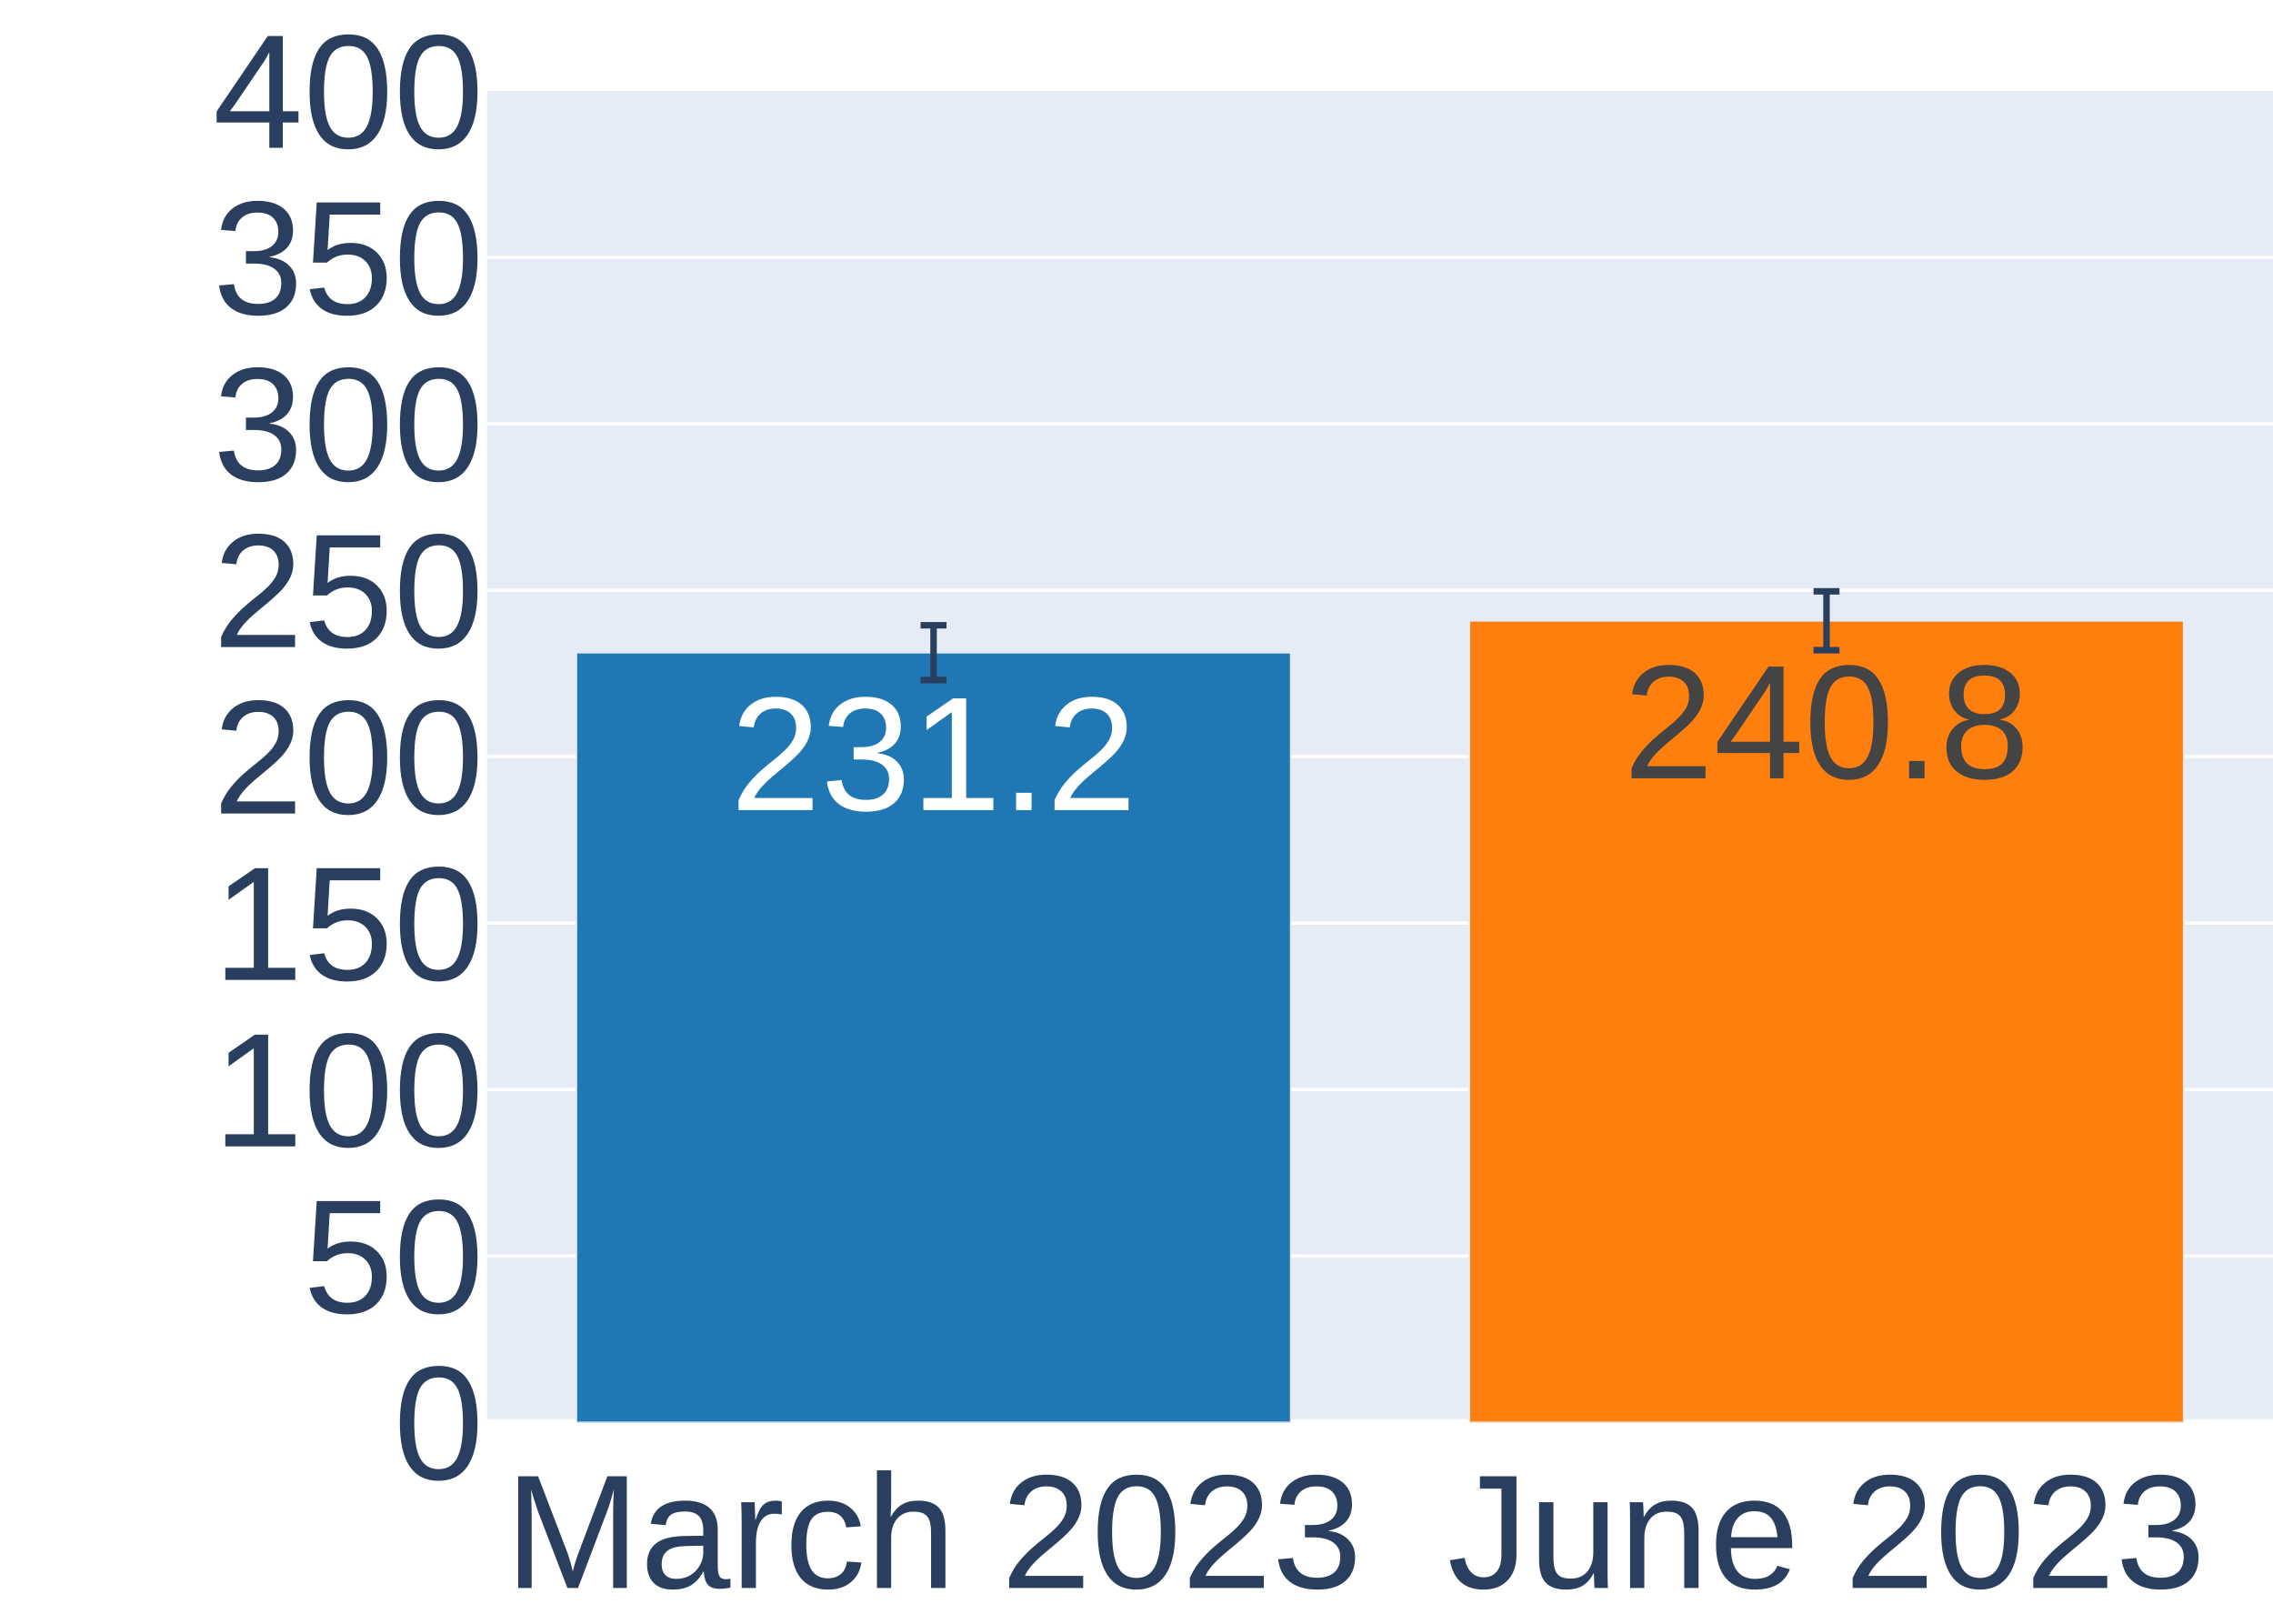
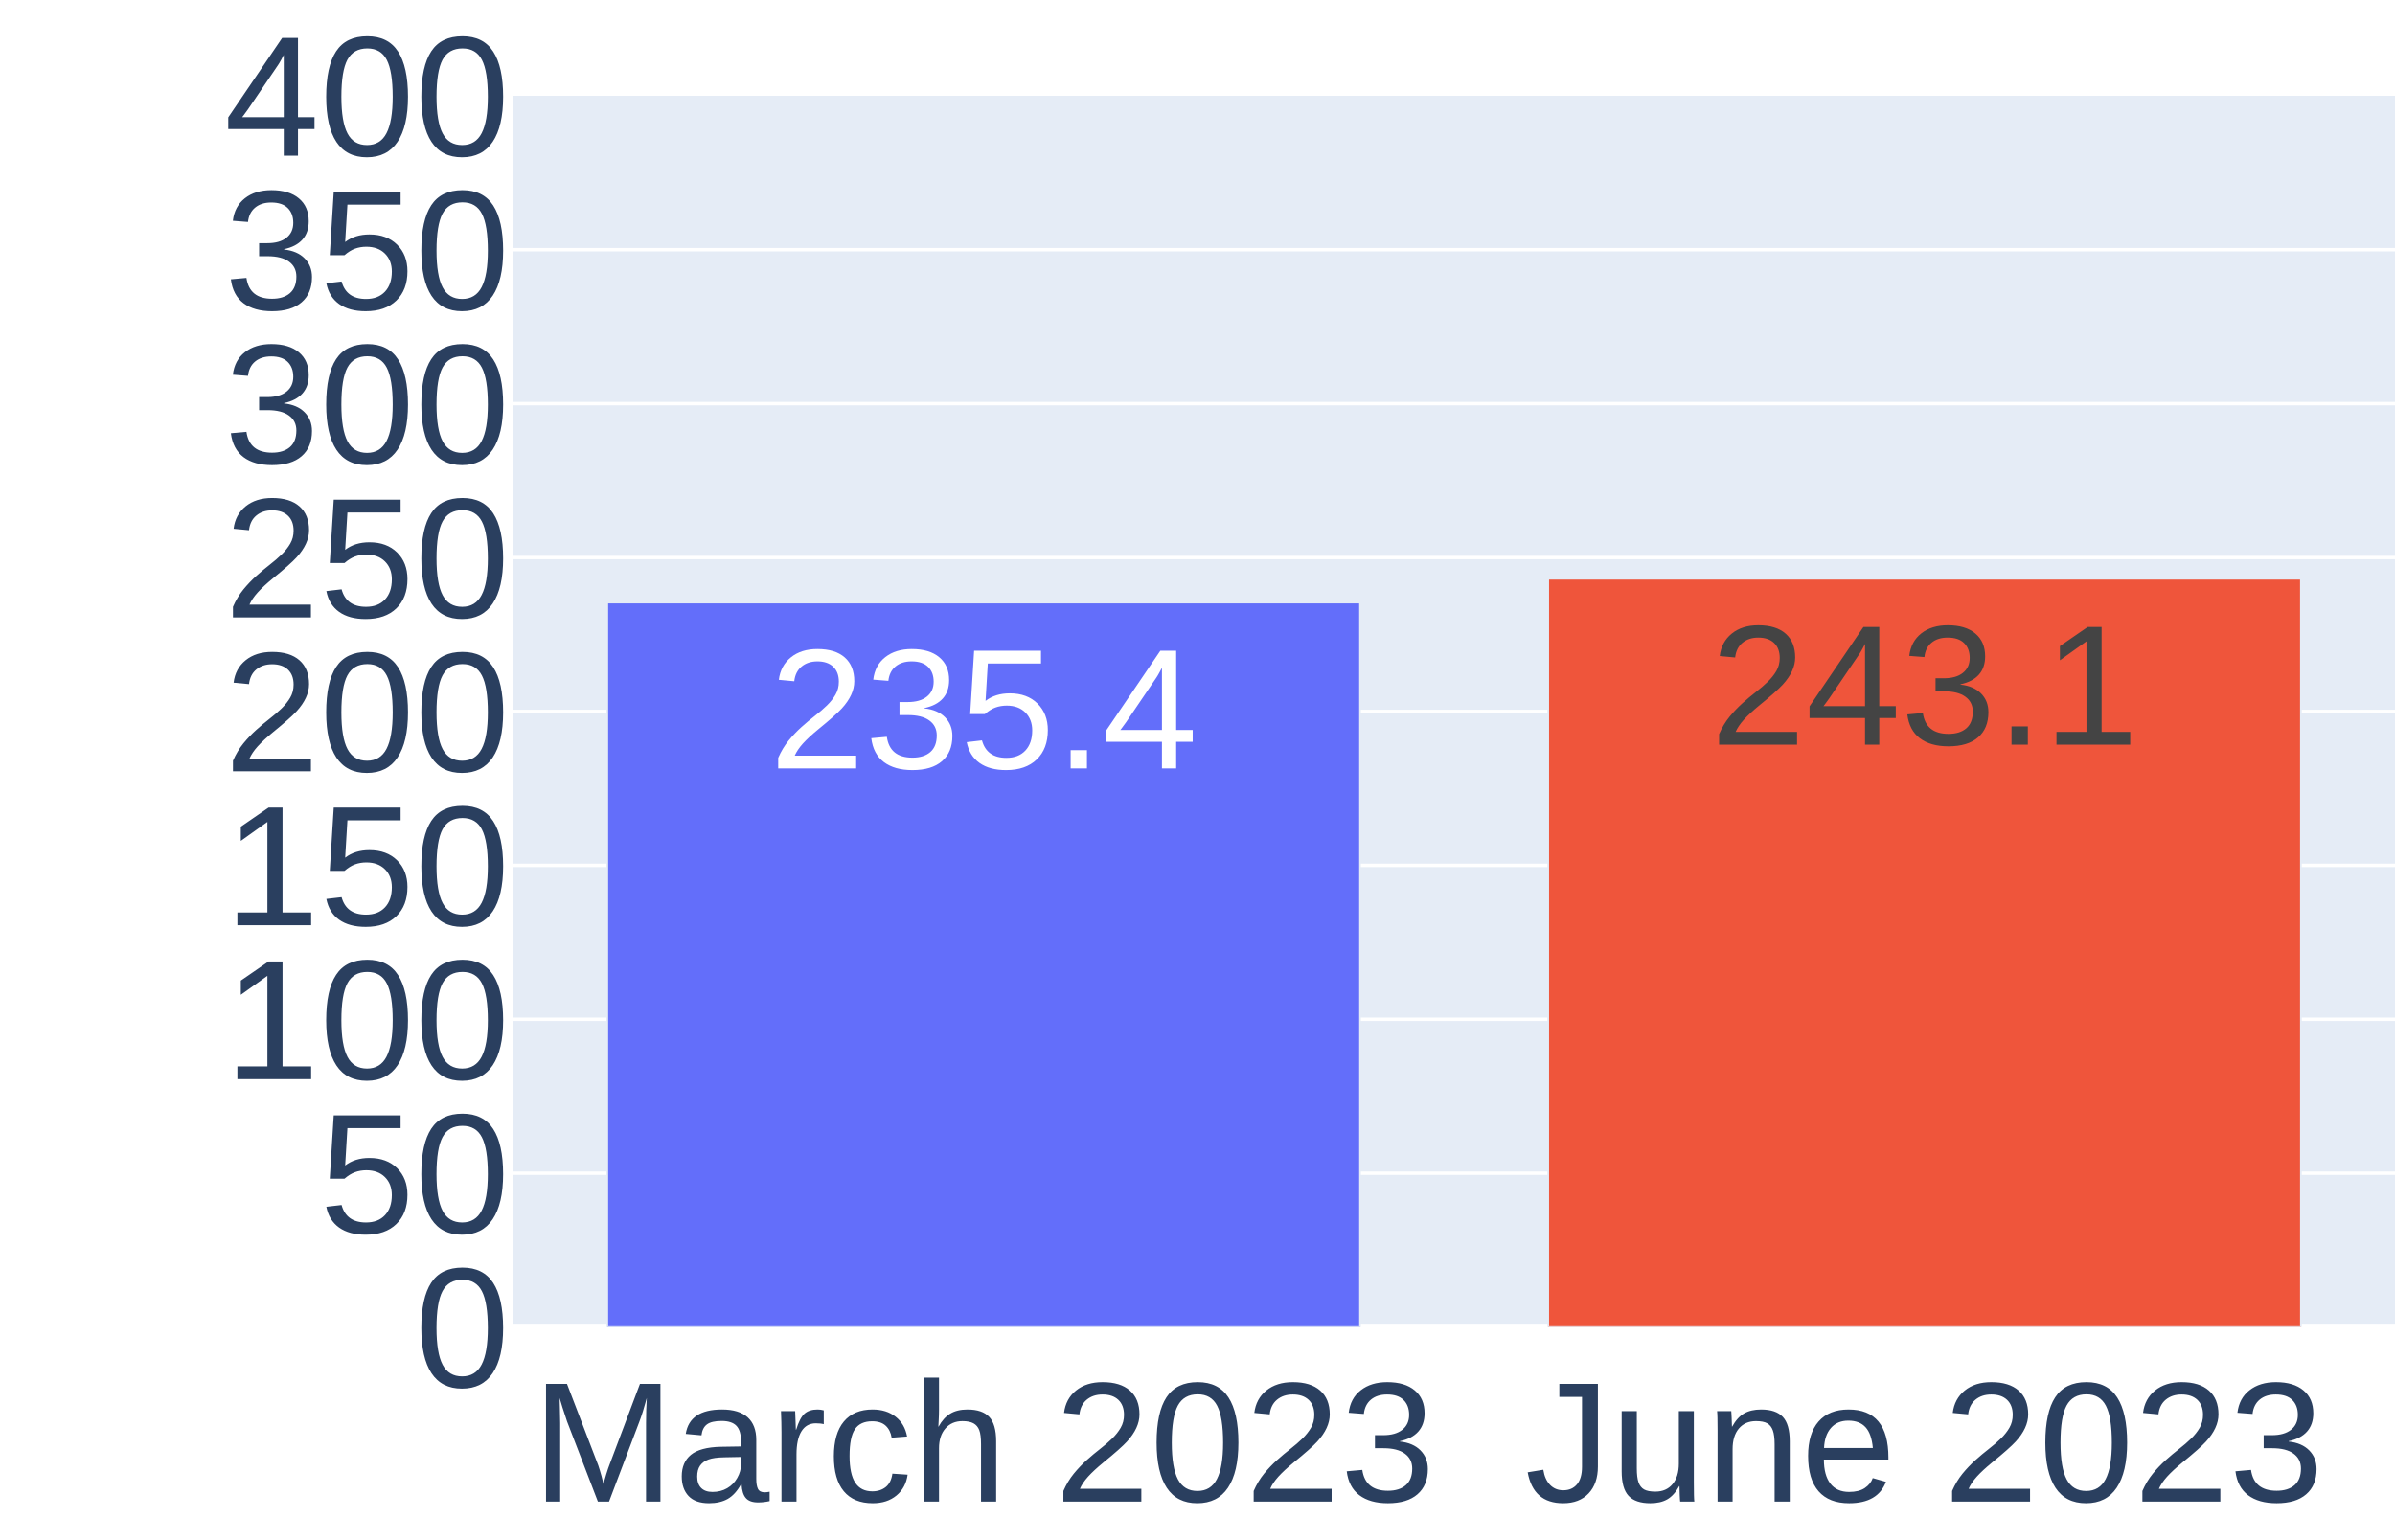
- <svg xmlns="http://www.w3.org/2000/svg" class="main-svg" width="700" height="500" style="" viewBox="0 0 700 500">
-   <rect x="0" y="0" width="700" height="500" style="fill: rgb(255, 255, 255); fill-opacity: 1;" />
-   <defs id="defs-83f928">
+ <svg xmlns="http://www.w3.org/2000/svg" class="main-svg" width="700" height="450" style="" viewBox="0 0 700 450">
+   <rect x="0" y="0" width="700" height="450" style="fill: rgb(255, 255, 255); fill-opacity: 1;" />
+   <defs id="defs-c6f81c">
    <g class="clips">
-       <clipPath id="clip83f928xyplot" class="plotclip">
-         <rect width="550" height="410" />
+       <clipPath id="clipc6f81cxyplot" class="plotclip">
+         <rect width="550" height="360" />
      </clipPath>
-       <clipPath class="axesclip" id="clip83f928x">
-         <rect x="150" y="0" width="550" height="500" />
+       <clipPath class="axesclip" id="clipc6f81cx">
+         <rect x="150" y="0" width="550" height="450" />
      </clipPath>
-       <clipPath class="axesclip" id="clip83f928y">
-         <rect x="0" y="28" width="700" height="410" />
+       <clipPath class="axesclip" id="clipc6f81cy">
+         <rect x="0" y="28" width="700" height="360" />
      </clipPath>
-       <clipPath class="axesclip" id="clip83f928xy">
-         <rect x="150" y="28" width="550" height="410" />
+       <clipPath class="axesclip" id="clipc6f81cxy">
+         <rect x="150" y="28" width="550" height="360" />
      </clipPath>
    </g>
    <g class="gradients" />
    <g class="patterns" />
  </defs>
  <g class="bglayer">
-     <rect class="bg" x="150" y="28" width="550" height="410" style="fill: rgb(229, 236, 246); fill-opacity: 1; stroke-width: 0;" />
+     <rect class="bg" x="150" y="28" width="550" height="360" style="fill: rgb(229, 236, 246); fill-opacity: 1; stroke-width: 0;" />
  </g>
  <g class="layer-below">
    <g class="imagelayer" />
    <g class="shapelayer" />
  </g>
  <g class="cartesianlayer">
    <g class="subplot xy">
      <g class="layer-subplot">
        <g class="shapelayer" />
        <g class="imagelayer" />
      </g>
      <g class="minor-gridlayer">
        <g class="x" />
        <g class="y" />
      </g>
      <g class="gridlayer">
        <g class="x" />
        <g class="y">
-           <path class="ygrid crisp" transform="translate(0,386.75)" d="M150,0h550" style="stroke: rgb(255, 255, 255); stroke-opacity: 1; stroke-width: 1px;" />
-           <path class="ygrid crisp" transform="translate(0,335.5)" d="M150,0h550" style="stroke: rgb(255, 255, 255); stroke-opacity: 1; stroke-width: 1px;" />
-           <path class="ygrid crisp" transform="translate(0,284.25)" d="M150,0h550" style="stroke: rgb(255, 255, 255); stroke-opacity: 1; stroke-width: 1px;" />
-           <path class="ygrid crisp" transform="translate(0,233)" d="M150,0h550" style="stroke: rgb(255, 255, 255); stroke-opacity: 1; stroke-width: 1px;" />
-           <path class="ygrid crisp" transform="translate(0,181.75)" d="M150,0h550" style="stroke: rgb(255, 255, 255); stroke-opacity: 1; stroke-width: 1px;" />
-           <path class="ygrid crisp" transform="translate(0,130.5)" d="M150,0h550" style="stroke: rgb(255, 255, 255); stroke-opacity: 1; stroke-width: 1px;" />
-           <path class="ygrid crisp" transform="translate(0,79.25)" d="M150,0h550" style="stroke: rgb(255, 255, 255); stroke-opacity: 1; stroke-width: 1px;" />
+           <path class="ygrid crisp" transform="translate(0,343)" d="M150,0h550" style="stroke: rgb(255, 255, 255); stroke-opacity: 1; stroke-width: 1px;" />
+           <path class="ygrid crisp" transform="translate(0,298)" d="M150,0h550" style="stroke: rgb(255, 255, 255); stroke-opacity: 1; stroke-width: 1px;" />
+           <path class="ygrid crisp" transform="translate(0,253)" d="M150,0h550" style="stroke: rgb(255, 255, 255); stroke-opacity: 1; stroke-width: 1px;" />
+           <path class="ygrid crisp" transform="translate(0,208)" d="M150,0h550" style="stroke: rgb(255, 255, 255); stroke-opacity: 1; stroke-width: 1px;" />
+           <path class="ygrid crisp" transform="translate(0,163)" d="M150,0h550" style="stroke: rgb(255, 255, 255); stroke-opacity: 1; stroke-width: 1px;" />
+           <path class="ygrid crisp" transform="translate(0,118)" d="M150,0h550" style="stroke: rgb(255, 255, 255); stroke-opacity: 1; stroke-width: 1px;" />
+           <path class="ygrid crisp" transform="translate(0,73)" d="M150,0h550" style="stroke: rgb(255, 255, 255); stroke-opacity: 1; stroke-width: 1px;" />
        </g>
      </g>
      <g class="zerolinelayer">
-         <path class="yzl zl crisp" transform="translate(0,438)" d="M150,0h550" style="stroke: rgb(255, 255, 255); stroke-opacity: 1; stroke-width: 2px;" />
+         <path class="yzl zl crisp" transform="translate(0,388)" d="M150,0h550" style="stroke: rgb(255, 255, 255); stroke-opacity: 1; stroke-width: 2px;" />
      </g>
      <path class="xlines-below" />
      <path class="ylines-below" />
      <g class="overlines-below" />
      <g class="xaxislayer-below" />
      <g class="yaxislayer-below" />
      <g class="overaxes-below" />
-       <g class="plot" transform="translate(150,28)" clip-path="url(#clip83f928xyplot)">
+       <g class="plot" transform="translate(150,28)" clip-path="url(#clipc6f81cxyplot)">
        <g class="barlayer mlayer">
          <g class="trace bars" style="opacity: 1;">
            <g class="points">
              <g class="point">
-                 <path d="M27.5,410V172.97H247.5V410Z" style="vector-effect: none; opacity: 1; stroke-width: 0.5px; fill: rgb(31, 119, 180); fill-opacity: 1; stroke: rgb(229, 236, 246); stroke-opacity: 1;" />
-                 <text class="bartext bartext-inside" text-anchor="middle" data-notex="1" x="0" y="0" style="font-family: Arial; font-size: 50px; fill: rgb(255, 255, 255); fill-opacity: 1; white-space: pre;" transform="translate(137.5,221.47)">231.2</text>
+                 <path d="M27.5,360V148.16H247.5V360Z" style="vector-effect: none; opacity: 1; stroke-width: 0.5px; fill: rgb(99, 110, 250); fill-opacity: 1; stroke: rgb(229, 236, 246); stroke-opacity: 1;" />
+                 <text class="bartext bartext-inside" text-anchor="middle" data-notex="1" x="0" y="0" style="font-family: Arial; font-size: 50px; fill: rgb(255, 255, 255); fill-opacity: 1; white-space: pre;" transform="translate(137.5,196.66)">235.4</text>
              </g>
              <g class="point">
-                 <path d="M302.5,410V163.16H522.5V410Z" style="vector-effect: none; opacity: 1; stroke-width: 0.5px; fill: rgb(255, 127, 14); fill-opacity: 1; stroke: rgb(229, 236, 246); stroke-opacity: 1;" />
-                 <text class="bartext bartext-inside" text-anchor="middle" data-notex="1" x="0" y="0" style="font-family: Arial; font-size: 50px; fill: rgb(68, 68, 68); fill-opacity: 1; white-space: pre;" transform="translate(412.5,211.66)">240.8</text>
+                 <path d="M302.5,360V141.21H522.5V360Z" style="vector-effect: none; opacity: 1; stroke-width: 0.5px; fill: rgb(239, 85, 59); fill-opacity: 1; stroke: rgb(229, 236, 246); stroke-opacity: 1;" />
+                 <text class="bartext bartext-inside" text-anchor="middle" data-notex="1" x="0" y="0" style="font-family: Arial; font-size: 50px; fill: rgb(68, 68, 68); fill-opacity: 1; white-space: pre;" transform="translate(412.5,189.71)">243.1</text>
              </g>
-             </g>
-             <g class="errorbar" style="opacity: 1;">
-               <path class="yerror" d="M133.5,164.54h8m-4,0V181.41m-4,0h8" style="vector-effect: none; stroke-width: 2px; stroke: rgb(42, 63, 95); stroke-opacity: 1;" />
-             </g>
-             <g class="errorbar" style="opacity: 1;">
-               <path class="yerror" d="M408.5,154.09h8m-4,0V172.22m-4,0h8" style="vector-effect: none; stroke-width: 2px; stroke: rgb(42, 63, 95); stroke-opacity: 1;" />
            </g>
          </g>
        </g>
      </g>
      <g class="overplot" />
      <path class="xlines-above crisp" d="M0,0" style="fill: none;" />
      <path class="ylines-above crisp" d="M0,0" style="fill: none;" />
      <g class="overlines-above" />
      <g class="xaxislayer-above">
        <g class="xtick">
-           <text text-anchor="middle" x="0" y="489" transform="translate(287.5,0)" style="font-family: Arial; font-size: 50px; fill: rgb(42, 63, 95); fill-opacity: 1; white-space: pre; opacity: 1;">March 2023</text>
+           <text text-anchor="middle" x="0" y="439" transform="translate(287.5,0)" style="font-family: Arial; font-size: 50px; fill: rgb(42, 63, 95); fill-opacity: 1; white-space: pre; opacity: 1;">March 2023</text>
        </g>
        <g class="xtick">
-           <text text-anchor="middle" x="0" y="489" transform="translate(562.5,0)" style="font-family: Arial; font-size: 50px; fill: rgb(42, 63, 95); fill-opacity: 1; white-space: pre; opacity: 1;">June 2023</text>
+           <text text-anchor="middle" x="0" y="439" transform="translate(562.5,0)" style="font-family: Arial; font-size: 50px; fill: rgb(42, 63, 95); fill-opacity: 1; white-space: pre; opacity: 1;">June 2023</text>
        </g>
      </g>
      <g class="yaxislayer-above">
        <g class="ytick">
-           <text text-anchor="end" x="149" y="17.5" transform="translate(0,438)" style="font-family: Arial; font-size: 50px; fill: rgb(42, 63, 95); fill-opacity: 1; white-space: pre; opacity: 1;">0</text>
+           <text text-anchor="end" x="149" y="17.5" transform="translate(0,388)" style="font-family: Arial; font-size: 50px; fill: rgb(42, 63, 95); fill-opacity: 1; white-space: pre; opacity: 1;">0</text>
        </g>
        <g class="ytick">
-           <text text-anchor="end" x="149" y="17.5" style="font-family: Arial; font-size: 50px; fill: rgb(42, 63, 95); fill-opacity: 1; white-space: pre; opacity: 1;" transform="translate(0,386.75)">50</text>
+           <text text-anchor="end" x="149" y="17.5" style="font-family: Arial; font-size: 50px; fill: rgb(42, 63, 95); fill-opacity: 1; white-space: pre; opacity: 1;" transform="translate(0,343)">50</text>
        </g>
        <g class="ytick">
-           <text text-anchor="end" x="149" y="17.5" style="font-family: Arial; font-size: 50px; fill: rgb(42, 63, 95); fill-opacity: 1; white-space: pre; opacity: 1;" transform="translate(0,335.5)">100</text>
+           <text text-anchor="end" x="149" y="17.5" style="font-family: Arial; font-size: 50px; fill: rgb(42, 63, 95); fill-opacity: 1; white-space: pre; opacity: 1;" transform="translate(0,298)">100</text>
        </g>
        <g class="ytick">
-           <text text-anchor="end" x="149" y="17.5" style="font-family: Arial; font-size: 50px; fill: rgb(42, 63, 95); fill-opacity: 1; white-space: pre; opacity: 1;" transform="translate(0,284.25)">150</text>
+           <text text-anchor="end" x="149" y="17.5" style="font-family: Arial; font-size: 50px; fill: rgb(42, 63, 95); fill-opacity: 1; white-space: pre; opacity: 1;" transform="translate(0,253)">150</text>
        </g>
        <g class="ytick">
-           <text text-anchor="end" x="149" y="17.5" style="font-family: Arial; font-size: 50px; fill: rgb(42, 63, 95); fill-opacity: 1; white-space: pre; opacity: 1;" transform="translate(0,233)">200</text>
+           <text text-anchor="end" x="149" y="17.5" style="font-family: Arial; font-size: 50px; fill: rgb(42, 63, 95); fill-opacity: 1; white-space: pre; opacity: 1;" transform="translate(0,208)">200</text>
        </g>
        <g class="ytick">
-           <text text-anchor="end" x="149" y="17.5" style="font-family: Arial; font-size: 50px; fill: rgb(42, 63, 95); fill-opacity: 1; white-space: pre; opacity: 1;" transform="translate(0,181.75)">250</text>
+           <text text-anchor="end" x="149" y="17.5" style="font-family: Arial; font-size: 50px; fill: rgb(42, 63, 95); fill-opacity: 1; white-space: pre; opacity: 1;" transform="translate(0,163)">250</text>
        </g>
        <g class="ytick">
-           <text text-anchor="end" x="149" y="17.5" style="font-family: Arial; font-size: 50px; fill: rgb(42, 63, 95); fill-opacity: 1; white-space: pre; opacity: 1;" transform="translate(0,130.5)">300</text>
+           <text text-anchor="end" x="149" y="17.5" style="font-family: Arial; font-size: 50px; fill: rgb(42, 63, 95); fill-opacity: 1; white-space: pre; opacity: 1;" transform="translate(0,118)">300</text>
        </g>
        <g class="ytick">
-           <text text-anchor="end" x="149" y="17.5" style="font-family: Arial; font-size: 50px; fill: rgb(42, 63, 95); fill-opacity: 1; white-space: pre; opacity: 1;" transform="translate(0,79.25)">350</text>
+           <text text-anchor="end" x="149" y="17.5" style="font-family: Arial; font-size: 50px; fill: rgb(42, 63, 95); fill-opacity: 1; white-space: pre; opacity: 1;" transform="translate(0,73)">350</text>
        </g>
        <g class="ytick">
          <text text-anchor="end" x="149" y="17.5" style="font-family: Arial; font-size: 50px; fill: rgb(42, 63, 95); fill-opacity: 1; white-space: pre; opacity: 1;" transform="translate(0,28)">400</text>
        </g>
      </g>
      <g class="overaxes-above" />
    </g>
  </g>
  <g class="polarlayer" />
  <g class="smithlayer" />
  <g class="ternarylayer" />
  <g class="geolayer" />
  <g class="funnelarealayer" />
  <g class="pielayer" />
  <g class="iciclelayer" />
  <g class="treemaplayer" />
  <g class="sunburstlayer" />
  <g class="glimages" />
-   <defs id="topdefs-83f928">
+   <defs id="topdefs-c6f81c">
    <g class="clips" />
  </defs>
  <g class="layer-above">
    <g class="imagelayer" />
    <g class="shapelayer" />
  </g>
  <g class="infolayer">
    <g class="g-gtitle" />
    <g class="g-xtitle" />
    <g class="g-ytitle" />
  </g>
</svg>
